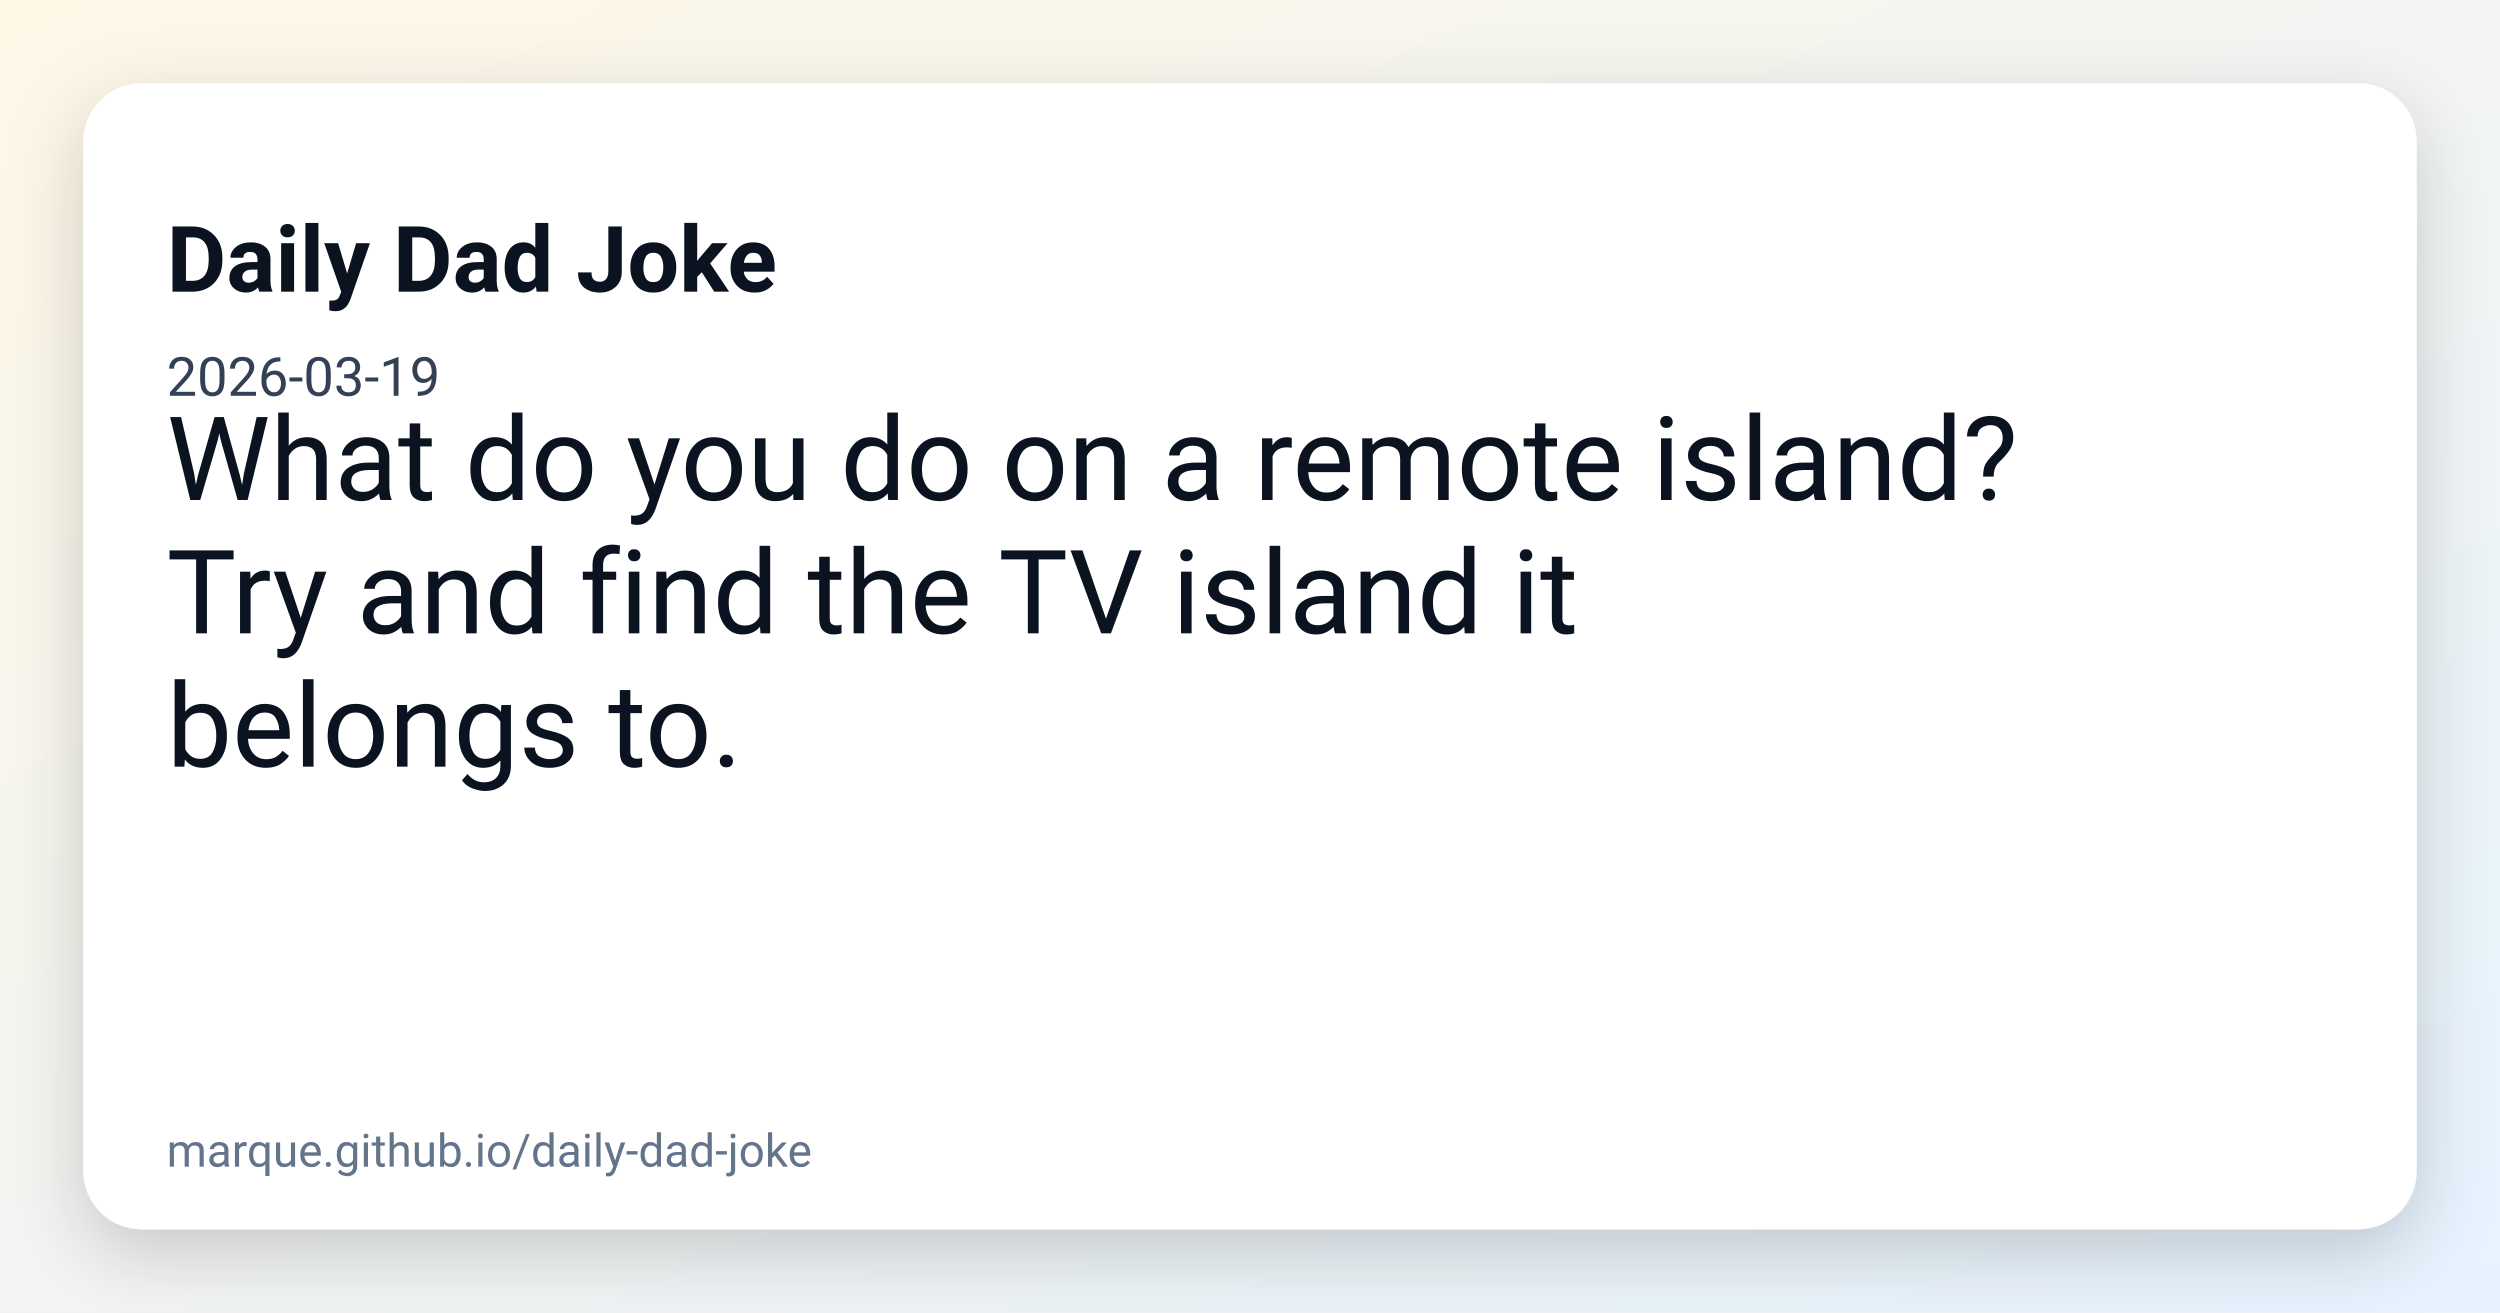
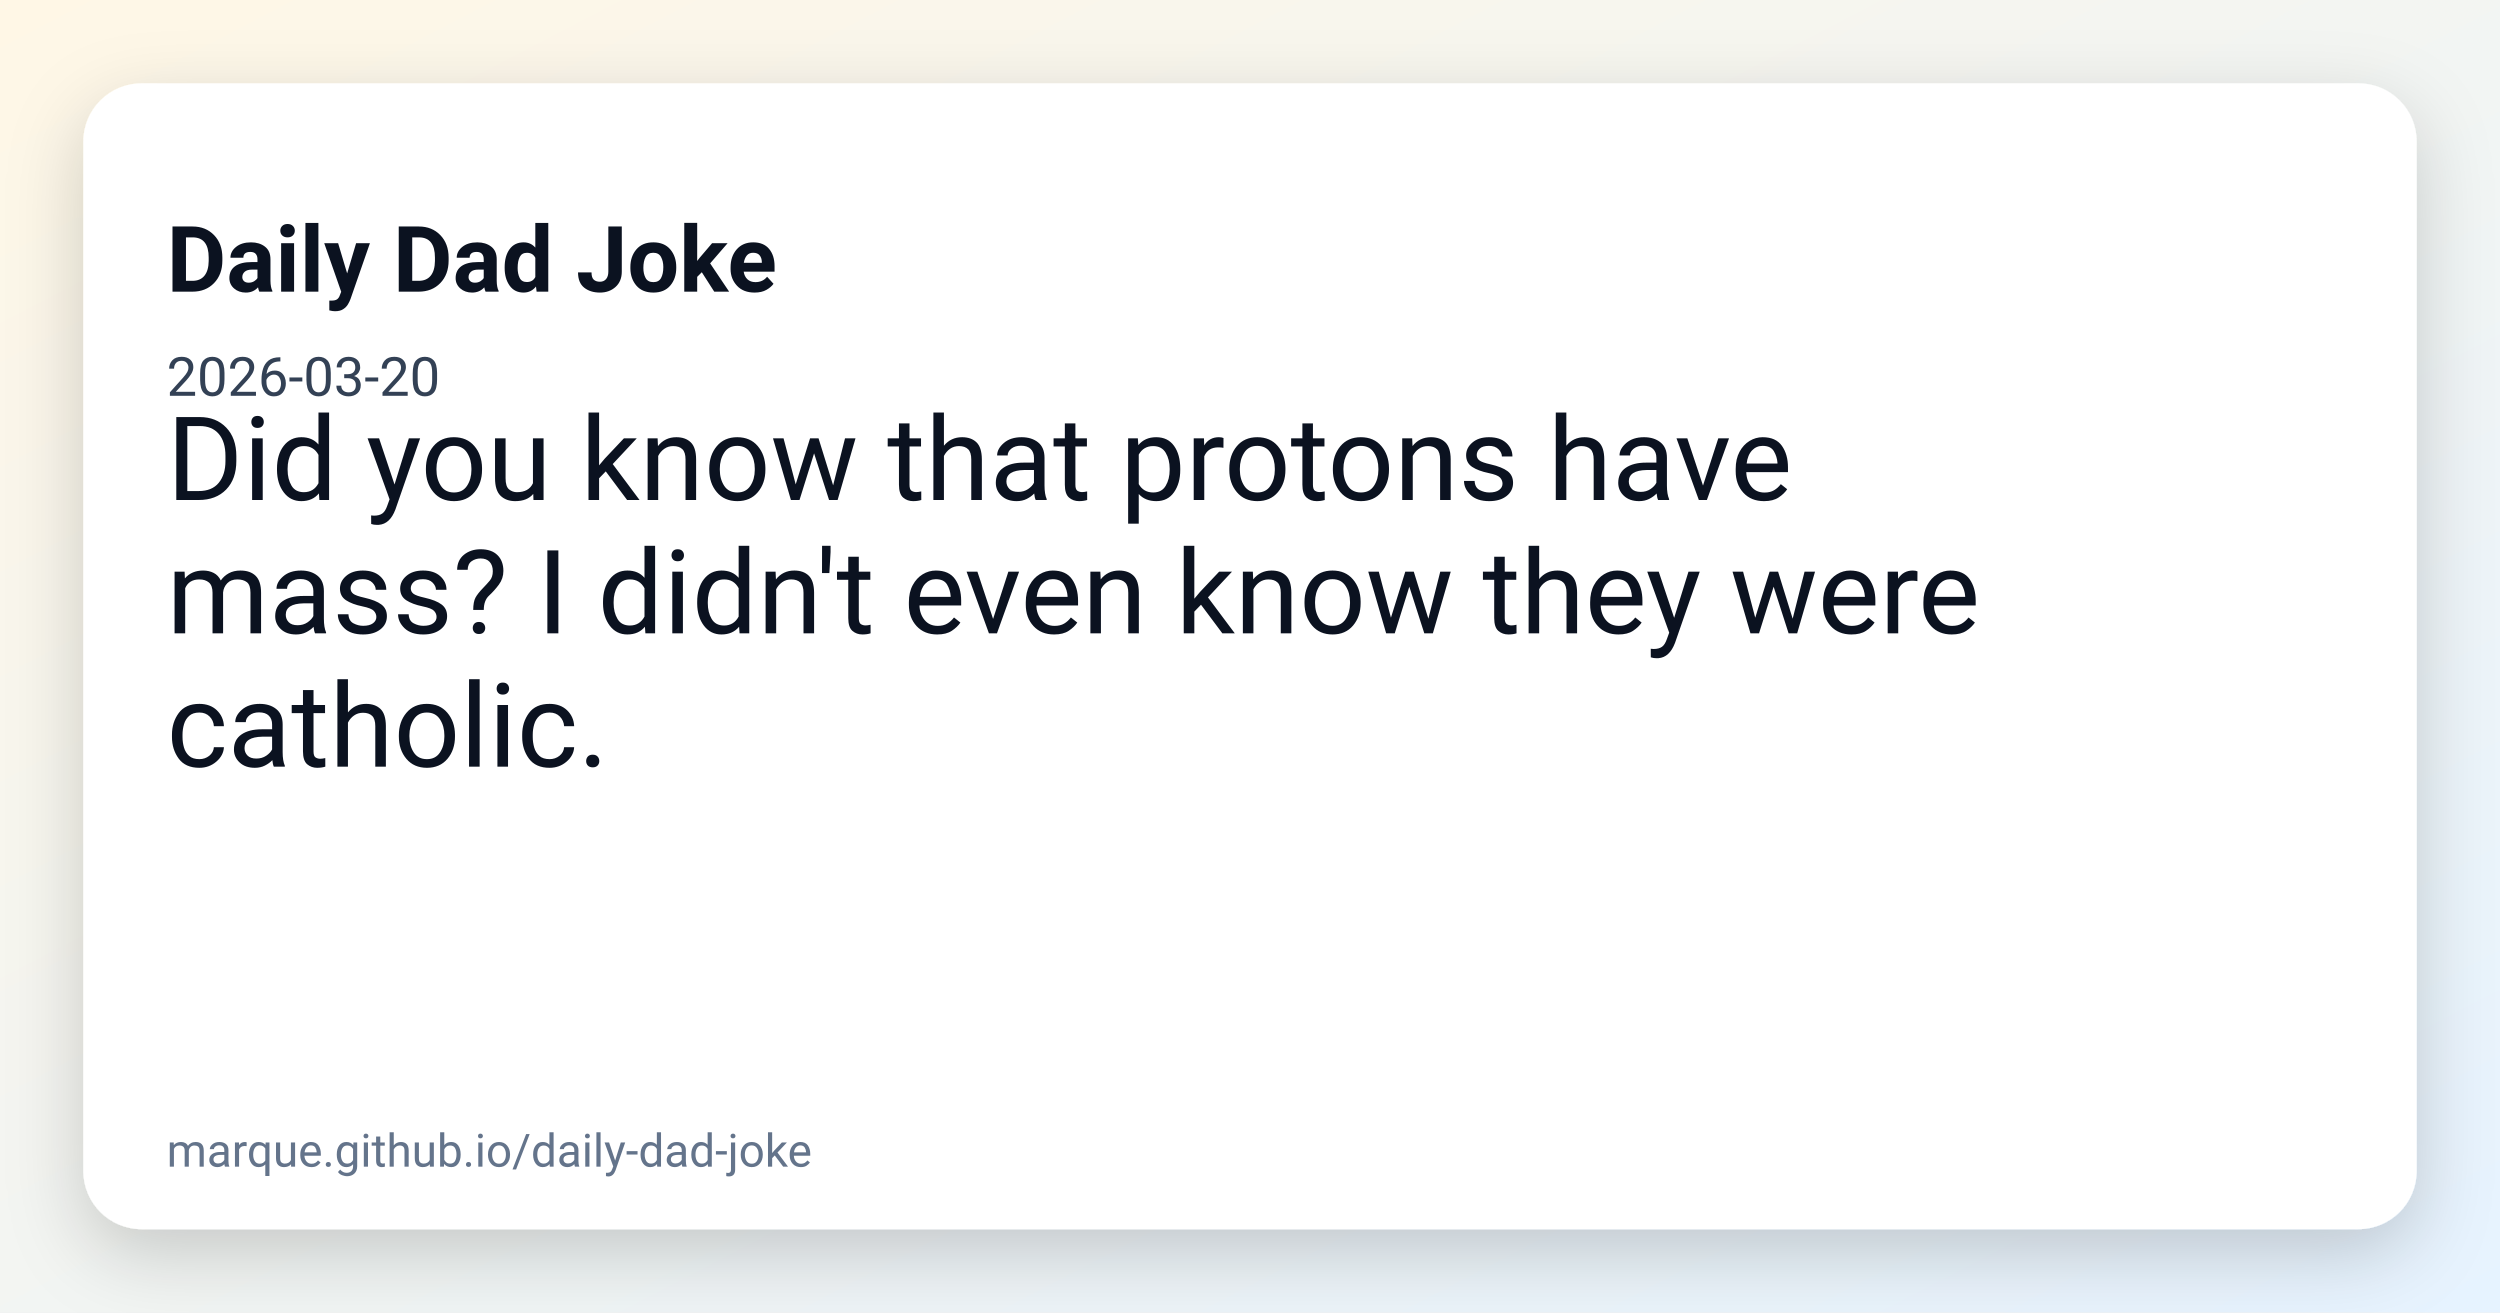
<svg xmlns="http://www.w3.org/2000/svg" width="1200" height="630" viewBox="0 0 1200 630">
  <defs>
    <linearGradient id="bg" x1="0" y1="0" x2="1" y2="1">
      <stop offset="0%" stop-color="#FFF7E6" />
      <stop offset="100%" stop-color="#E6F3FF" />
    </linearGradient>
    <filter id="shadow" x="-20%" y="-20%" width="140%" height="140%">
      <feDropShadow dx="0" dy="12" stdDeviation="18" flood-color="#000" flood-opacity="0.18" />
    </filter>
  </defs>
  <rect x="0" y="0" width="1200" height="630" fill="url(#bg)" />
  <rect x="40" y="40" width="1120" height="550" rx="28" fill="#ffffff" filter="url(#shadow)" />
  <text x="80" y="140" font-size="44" font-weight="700" font-family="ui-sans-serif, system-ui, -apple-system, Segoe UI, Roboto, Helvetica, Arial" fill="#0B1220">Daily Dad Joke</text>
-   <text x="80" y="190" font-size="26" font-family="ui-sans-serif, system-ui, -apple-system, Segoe UI, Roboto, Helvetica, Arial" fill="#334155">2026-03-19</text>
-   <text x="80" y="240" font-size="56" font-family="ui-sans-serif, system-ui, -apple-system, Segoe UI, Roboto, Helvetica, Arial" fill="#0B1220">What do you do on a remote island?</text>
-   <text x="80" y="304" font-size="56" font-family="ui-sans-serif, system-ui, -apple-system, Segoe UI, Roboto, Helvetica, Arial" fill="#0B1220">Try and find the TV island it</text>
-   <text x="80" y="368" font-size="56" font-family="ui-sans-serif, system-ui, -apple-system, Segoe UI, Roboto, Helvetica, Arial" fill="#0B1220">belongs to.</text>
+   <text x="80" y="190" font-size="26" font-family="ui-sans-serif, system-ui, -apple-system, Segoe UI, Roboto, Helvetica, Arial" fill="#334155">2026-03-20</text>
+   <text x="80" y="240" font-size="56" font-family="ui-sans-serif, system-ui, -apple-system, Segoe UI, Roboto, Helvetica, Arial" fill="#0B1220">Did you know that protons have</text>
+   <text x="80" y="304" font-size="56" font-family="ui-sans-serif, system-ui, -apple-system, Segoe UI, Roboto, Helvetica, Arial" fill="#0B1220">mass? I didn't even know they were</text>
+   <text x="80" y="368" font-size="56" font-family="ui-sans-serif, system-ui, -apple-system, Segoe UI, Roboto, Helvetica, Arial" fill="#0B1220">catholic.</text>
  <text x="80" y="560" font-size="22" font-family="ui-sans-serif, system-ui, -apple-system, Segoe UI, Roboto, Helvetica, Arial" fill="#64748b">marque.github.io/daily-dad-joke</text>
</svg>
